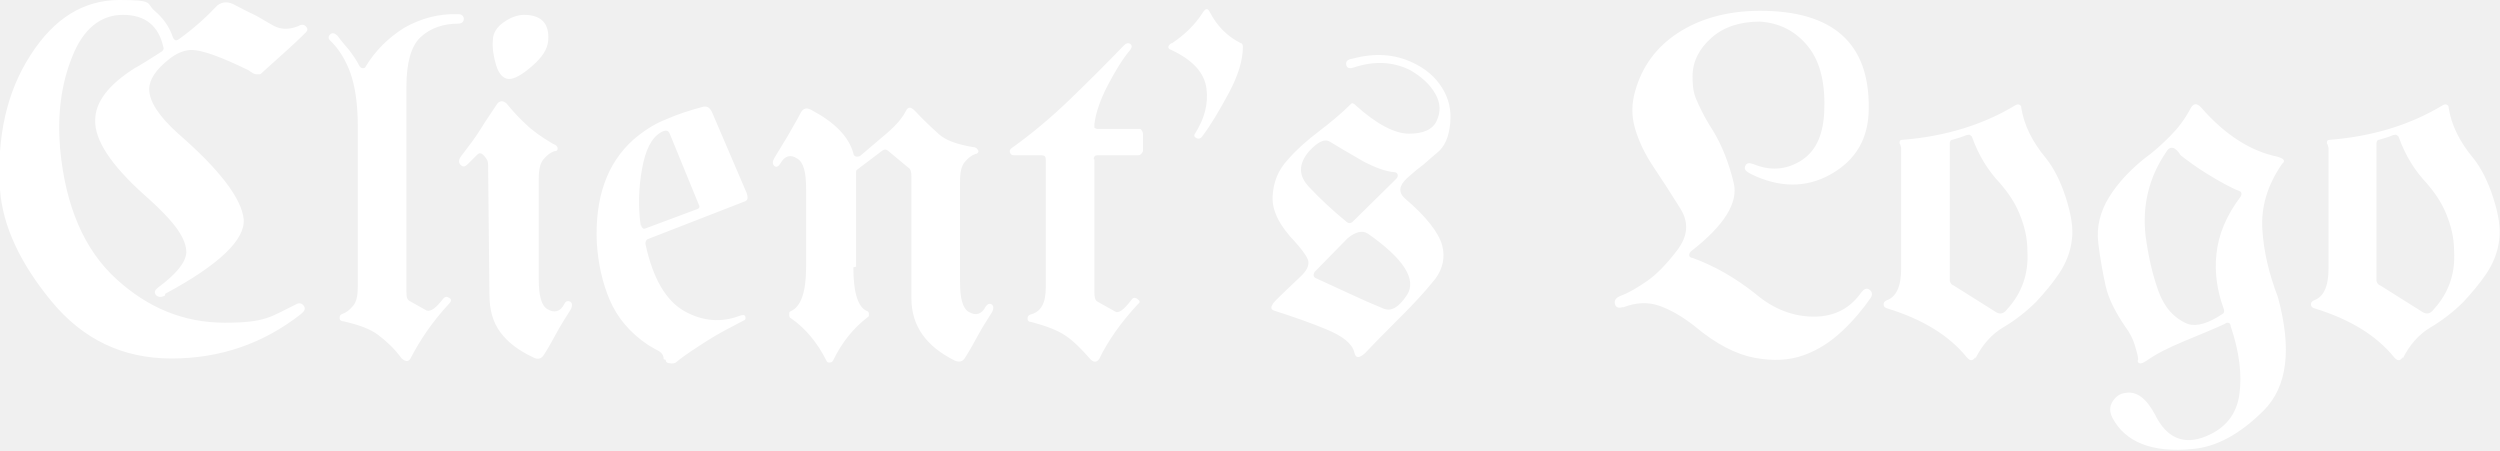
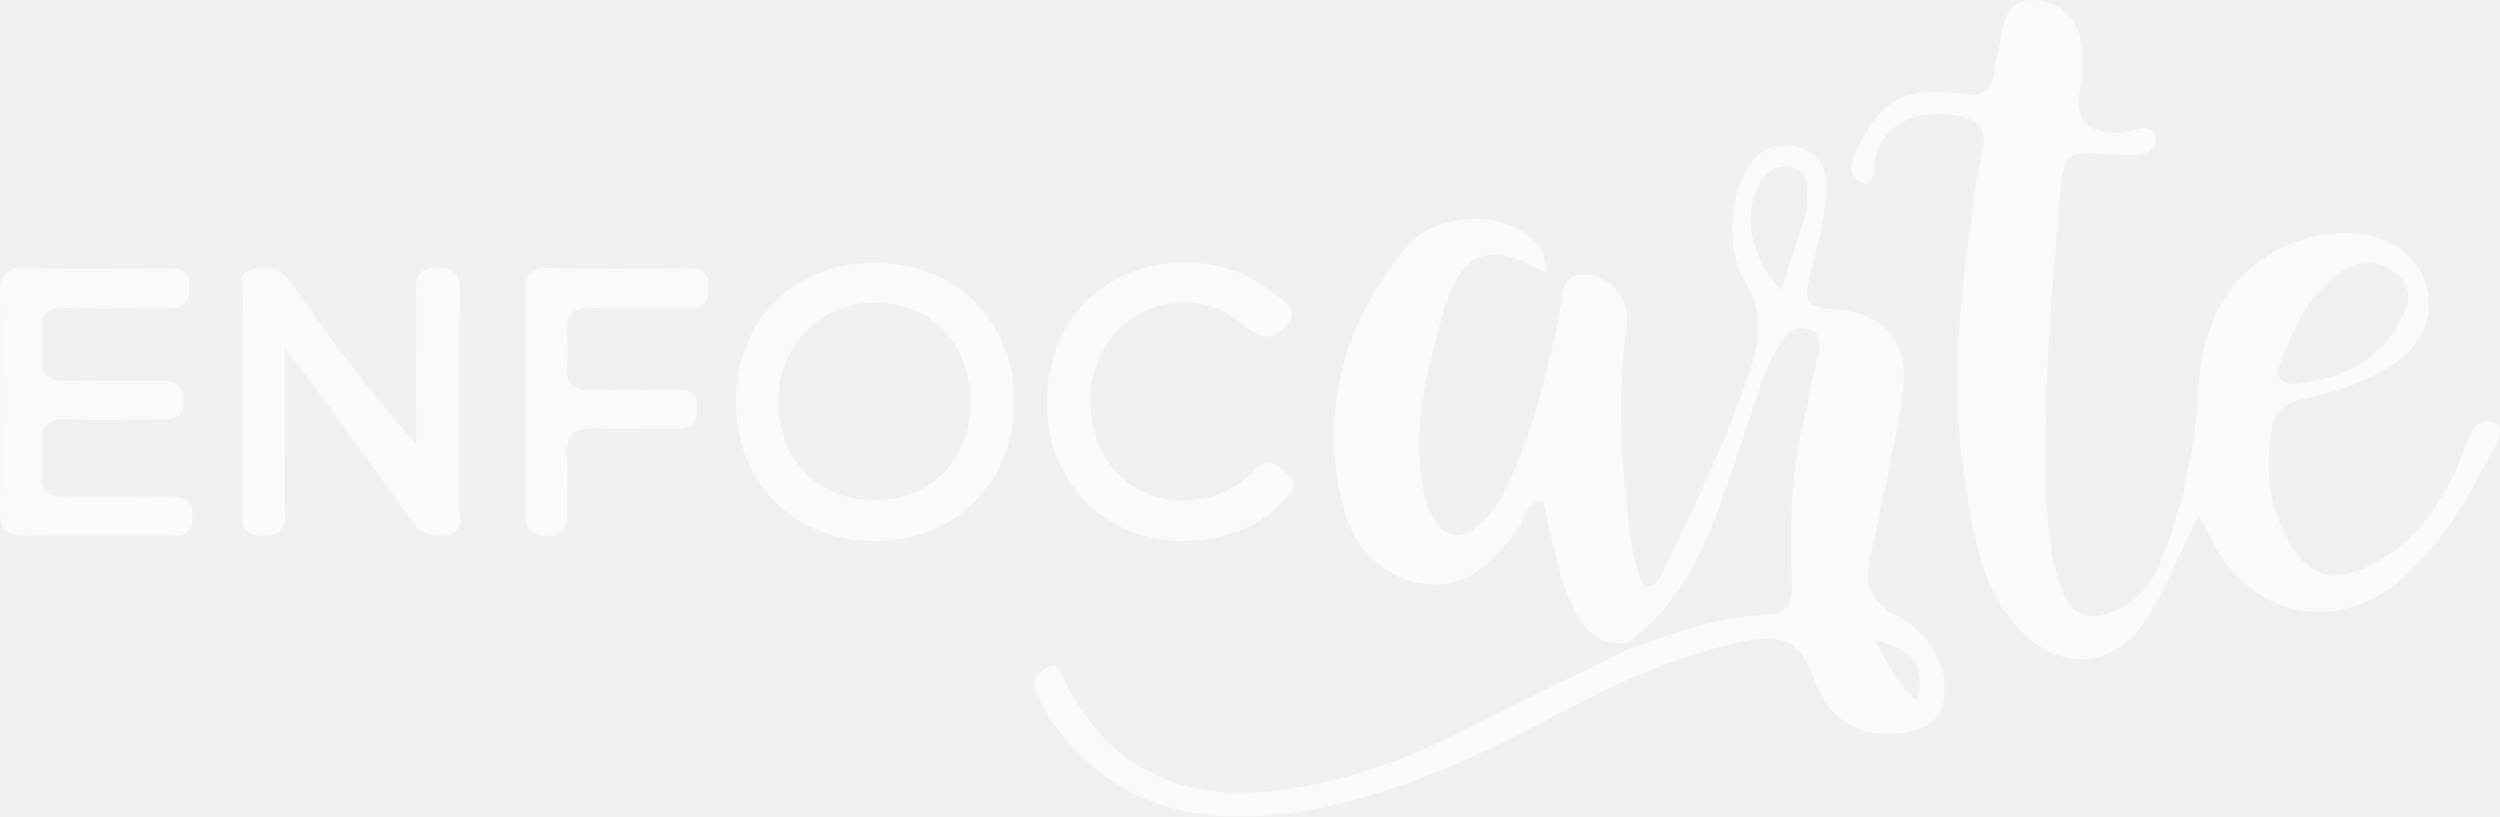
- <svg xmlns="http://www.w3.org/2000/svg" version="1.1" viewBox="0 0 370.3 66.7">
+ <svg xmlns="http://www.w3.org/2000/svg" id="Capa_2" data-name="Capa 2" viewBox="0 0 2245.65 733.48">
  <defs>
    <style>
      .cls-1 {
-         fill: #fff;
+         fill: #fafafa;
      }
    </style>
  </defs>
-   <g>
-     <g id="Layer_1">
-       <path class="cls-1" d="M24.4,43.8c-.6.3-1,.2-1.3-.1-.3-.4-.2-.7.3-1.1,2.7-2,4.1-3.7,4.2-5.2,0-1-.4-2.1-1.3-3.4s-2.6-3.1-5-5.2c-4.9-4.4-7.3-8.1-7.2-11,0-2.7,2-5.3,6-7.8.1,0,.7-.4,1.7-1,1-.6,1.7-1.1,2.2-1.4.2-.2.3-.4.2-.6-.7-3.2-2.7-4.8-6-4.8s-5.9,2.1-7.5,6.2c-1.7,4.2-2.2,8.7-1.8,13.6.8,8.6,3.6,15,8.3,19.3,4.7,4.3,10,6.5,16.1,6.5s6.8-.9,10.5-2.7c.5-.3.9-.2,1.2.2.3.4.1.8-.4,1.2-5.6,4.4-12,6.6-19.2,6.6s-13.1-2.8-17.8-8.5C3,39,.4,33.5,0,28.1c-.5-7.8,1-14.5,4.5-19.9C8,2.7,12.4,0,17.7,0s3.9.5,5.2,1.6,2.2,2.4,2.7,3.9c.2.5.5.6.9.3,2.1-1.5,4-3.2,5.7-5,.8-.6,1.7-.6,2.7,0,1,.5,1.9,1,2.8,1.4.8.4,1.7,1,2.8,1.6s2.3.6,3.6.1c.5-.3.9-.3,1.2,0,.3.3.3.6,0,.9-1.2,1.2-2.3,2.2-3.3,3.1-1,.9-2,1.8-3,2.7-.2.2-.4.4-.5.4,0,0-.2,0-.4,0s-.4,0-.7-.2-.5-.3-.6-.4c-4.1-2-6.9-3-8.4-3-1.1,0-2.3.5-3.4,1.4-1.9,1.5-2.9,3-2.9,4.4,0,1.8,1.4,4,4.3,6.6,6.1,5.3,9.4,9.6,9.7,12.7.2,3-3.6,6.7-11.6,11ZM48.9,6c-.3-.3-.3-.6,0-.9.3-.3.7-.2,1.1.2.5.7,1.1,1.4,1.7,2.1.6.8,1.1,1.5,1.5,2.3.1.2.3.4.5.4s.4,0,.5-.3c1.4-2.3,3.3-4.2,5.7-5.7,2.5-1.4,5.1-2.1,8-2,.5,0,.8.3.8.7,0,.4-.3.7-.8.7-2.3,0-4.2.7-5.6,2-1.4,1.3-2.1,3.8-2.1,7.3v30.4c0,.8.1,1.2.5,1.4l2.5,1.4c.6.2,1.4-.4,2.4-1.7.3-.4.6-.4.9-.2.4.2.4.5,0,.9-2.5,2.7-4.3,5.4-5.7,8.1-.3.5-.7.5-1.3,0-1.1-1.5-2.3-2.6-3.5-3.5s-2.9-1.5-5.1-2c-.4,0-.6-.2-.6-.5,0-.3.1-.5.4-.6.6-.2,1.1-.6,1.6-1.2.5-.6.7-1.5.7-2.9v-23.6c0-3.4-.4-6-1.1-8-.7-1.9-1.7-3.6-3.1-4.9ZM72.5,44l-.2-19.3c0-.4,0-.8-.2-1.1-.6-.9-1-1.1-1.4-.7l-1.4,1.4c-.4.4-.7.5-1.1.1-.3-.3-.3-.8.2-1.4,1-1.3,2-2.6,2.8-3.9.8-1.3,1.7-2.6,2.5-3.8.4-.4.8-.4,1.3,0,1,1.2,1.9,2.2,2.9,3.1.9.9,2.3,1.9,4,2.9.5.2.7.4.7.7,0,.3-.2.4-.5.4-.6.2-1.1.6-1.6,1.2-.5.6-.7,1.5-.7,2.9v14.9c0,2.4.4,3.9,1.3,4.4,1,.6,1.9.4,2.5-.8.2-.4.5-.5.9-.3.3.2.3.7,0,1.2-.7,1.1-1.4,2.2-2,3.3-.6,1.1-1.2,2.2-1.9,3.3-.4.7-1,.8-1.7.4-2.1-1-3.7-2.2-4.8-3.7-1.1-1.5-1.6-3.3-1.6-5.5ZM77.6,2.2c2.6,0,3.8,1.3,3.6,3.8-.1,1.3-.9,2.5-2.4,3.8s-2.6,1.9-3.4,1.9c-.8,0-1.5-.7-1.9-2-.4-1.3-.6-2.6-.5-3.7,0-1.1.6-2,1.6-2.7,1-.7,2-1.1,3.1-1.1ZM98.3,53.2c0-.6-.3-1-.9-1.3-.6-.3-1-.6-1.4-.8-2.7-1.8-4.6-4.1-5.7-6.7-1.1-2.6-1.7-5.4-1.9-8.4-.3-6.7,1.5-11.8,5.4-15.3,1.4-1.2,3-2.3,4.8-3,1.8-.8,3.7-1.4,5.6-1.9.6-.1,1,.2,1.3.9l5.1,11.9c.2.6.2,1-.2,1.2h0l-14.4,5.6c-.3.1-.4.4-.4.7,1.1,5.2,3.1,8.5,5.8,10,2.7,1.5,5.4,1.7,8.1.7.5-.2.8-.2.9.1.1.3,0,.5-.3.6-1.9,1-3.7,1.9-5.4,3s-3.3,2.1-4.6,3.2c-.2.1-.5.2-.9.1-.4,0-.6-.2-.6-.5ZM95,33.4c0,.2.1.3.2.4s.3.1.5,0l7.5-2.8c.4-.1.5-.4.3-.7l-4.3-10.5c-.2-.5-.6-.6-1.3-.2-1.4.8-2.3,2.6-2.8,5.4s-.6,5.6-.2,8.4ZM126.4,39.6c0,3.8.7,6,2.1,6.5.2.1.2.3.2.5s0,.3-.2.4c-2.1,1.6-3.8,3.7-5.1,6.4-.1.2-.3.3-.5.3s-.4,0-.5-.3c-1.3-2.6-3.1-4.8-5.3-6.3-.1,0-.2-.2-.2-.5s0-.4.2-.5c1.5-.6,2.3-2.8,2.3-6.5v-11.7c0-2.4-.4-3.9-1.3-4.4-1-.7-1.9-.4-2.5.7-.3.5-.6.6-.9.4-.3-.3-.3-.7,0-1.2.7-1.1,1.3-2.2,2-3.3.6-1.1,1.3-2.2,1.9-3.4.4-.7.9-.8,1.6-.4h0c3.4,1.8,5.5,3.9,6.2,6.4,0,.3.2.4.4.5.2,0,.4,0,.6-.1,1.3-1.1,2.6-2.2,4-3.4,1.4-1.2,2.3-2.3,2.8-3.3.3-.6.7-.6,1.3,0,1.4,1.5,2.6,2.6,3.6,3.5,1,.9,2.7,1.5,5.1,1.9.4,0,.6.3.7.5s-.1.5-.4.5c-.6.2-1.1.6-1.6,1.2s-.7,1.5-.7,2.9v14.9c0,2.4.4,3.9,1.3,4.4,1,.6,1.9.4,2.5-.8.3-.4.6-.5.9-.3s.3.7,0,1.2c-.7,1.1-1.4,2.2-2,3.3s-1.2,2.2-1.9,3.3c-.4.7-.9.8-1.6.5-4.2-2.1-6.4-5.1-6.4-9.2v-18c0-.7-.1-1.2-.5-1.4h0c0,0-3-2.5-3-2.5-.3-.2-.5-.2-.8,0l-3.7,2.8c-.2.1-.2.3-.2.4v14ZM162.1,23.6v19.7c0,.7.1,1.2.5,1.4l2.5,1.4c.5.4,1.3-.1,2.5-1.7.2-.3.5-.4.9-.1s.4.5,0,.8c-2.5,2.7-4.4,5.4-5.7,8.1-.4.5-.8.5-1.3,0-1.3-1.5-2.5-2.7-3.7-3.5s-2.8-1.4-5-2c-.4,0-.6-.2-.6-.5s.1-.5.4-.6c1.6-.4,2.3-1.7,2.3-4v-19c0-.4-.2-.6-.6-.6h-4.1c-.3,0-.5-.1-.6-.4s0-.5.3-.7c2.8-2,5.7-4.4,8.6-7.2s5.6-5.5,8-8c.3-.3.6-.4.9-.2s.3.5,0,.9c-1.1,1.3-2.2,3.1-3.3,5.2s-1.8,4.1-2,5.8c0,.2,0,.4,0,.5.1.1.3.2.5.2h6.1c.2,0,.3,0,.4.2.1.2.2.3.2.5v2.6c-.2.4-.4.6-.7.6h-6.1c-.3,0-.5.2-.5.6ZM173.6,6.4c1.8-1.2,3.4-2.7,4.6-4.6.4-.6.7-.6,1,0,1.1,2.1,2.6,3.6,4.6,4.6.2,0,.3.3.3.5,0,2-.7,4.3-2.1,6.9s-2.7,4.8-4,6.5c-.2.2-.4.3-.7.2-.4-.2-.5-.4-.3-.7,1.4-2.2,2-4.4,1.7-6.7s-2-4.2-5.2-5.7c-.6-.2-.6-.6,0-1ZM200.3,8.7c3.3-.9,6.3-.7,9,.6,1.9.9,3.3,2.1,4.3,3.7s1.4,3.3,1.2,5.3-.8,3.4-1.9,4.3-1.9,1.7-2.6,2.2-1.3,1.1-1.9,1.6c-1.2,1.1-1.3,2.1-.3,3,3.2,2.7,5,5.1,5.5,6.9s.1,3.5-1,5c-1.6,2-3.3,3.8-5.1,5.6s-3.6,3.6-5.3,5.4c-.9.8-1.4.8-1.6-.1-.3-1.3-1.7-2.4-4.1-3.4s-5-1.9-7.8-2.8c-.5-.2-.5-.5-.1-1.1.6-.7,1.3-1.3,2-2s1.4-1.3,2-1.9c1.1-1,1.4-1.9,1.1-2.6s-1-1.6-1.9-2.6c-2.3-2.4-3.4-4.6-3.3-6.7s.8-3.9,2.3-5.5c1.3-1.5,2.8-2.8,4.5-4.1s3.3-2.6,4.8-4.1c.2-.2.4-.1.7.2,3.1,2.8,5.8,4.2,7.9,4.2s3.5-.6,4.1-1.9c.6-1.3.6-2.6-.2-4s-2-2.5-3.7-3.5c-2.6-1.3-5.4-1.4-8.4-.4-.6.2-1,.1-1.1-.4s.2-.8.9-.9ZM199.5,32.9c.3.2.5.2.8,0l6.5-6.4c.2-.2.3-.5.2-.7s-.3-.3-.5-.3c-1.3-.1-2.8-.7-4.4-1.5-2.6-1.5-4.3-2.5-5.1-3s-1.8,0-3.1,1.4c-1.6,1.9-1.6,3.6,0,5.3s3.4,3.4,5.6,5.2ZM194.7,40.3c-.2.4-.2.7.2.9,1.7.8,3.3,1.5,5,2.3s3.3,1.5,5,2.2c1.2.5,2.3-.2,3.5-2,1.5-2.3-.5-5.4-5.8-9.1-.8-.5-1.8-.3-3,.7l-5,5.1ZM240.3,45.5c-.6.2-1,0-1.1-.5s.1-.9.9-1.2c1.3-.5,2.6-1.3,3.9-2.2s2.8-2.4,4.4-4.5,1.8-4.1.5-6.2-2.6-4.1-4-6.2c-1.2-1.8-2.1-3.6-2.7-5.6s-.5-3.9,0-5.6c1-3.6,3.1-6.5,6.3-8.6s7.3-3.3,12.2-3.3c10.8,0,16.2,4.8,16.1,14.4,0,4.5-1.9,7.7-5.6,9.8s-7.7,2-11.8,0c-.8-.4-1.1-.7-.9-1.2s.6-.5,1.2-.3c2.4,1,4.7.9,6.9-.4s3.4-3.6,3.6-7.2c.2-4.1-.5-7.4-2.3-9.7s-4.2-3.6-7.2-3.8c-3,0-5.4.8-7.2,2.4s-2.8,3.5-2.8,5.7.3,2.9.9,4.2,1.3,2.6,2.1,3.8c1.4,2.3,2.4,4.9,3.1,7.8s-1.4,6.3-6.3,10.1c-.2.2-.3.4-.3.6s.2.4.5.4c3.3,1.2,6.4,3,9.3,5.3,2.7,2.3,5.6,3.4,8.7,3.4s5.4-1.3,7-3.6c.4-.5.8-.7,1.2-.4s.5.7.2,1.2c-1.1,1.6-2.5,3.3-4.2,4.9s-3.5,2.8-5.7,3.6-4.6.9-7.3.4-5.7-2-8.9-4.7c-1.8-1.4-3.5-2.4-5.2-3s-3.5-.5-5.3.2ZM292.6,52.9c-.4.6-.8.6-1.3,0-2.6-3.2-6.5-5.6-11.7-7.2-.4-.1-.6-.3-.6-.6s.1-.4.4-.6c1.5-.5,2.2-2.1,2.2-4.7v-17.9c-.1-.3-.1-.5-.2-.6s0-.3,0-.4.2-.2.5-.2c6.2-.5,11.8-2.2,16.6-5.1.2-.1.4-.2.6-.1s.3.2.3.5c.4,2.5,1.6,5,3.7,7.5,1.1,1.4,2.1,3.3,2.9,5.8s1.1,4.5.9,6.1c-.2,1.9-.9,3.6-1.9,5.1s-2.2,2.9-3.4,4.2c-1.5,1.5-3.2,2.8-4.9,3.8s-3.1,2.6-4.1,4.6ZM288.8,21.4v20.2c.1.4.3.6.6.7l6.2,3.9c.6.4,1.2.3,1.7-.4,2.2-2.4,3.2-5.3,3-8.6,0-2.1-.5-3.9-1.2-5.6s-1.7-3.1-2.8-4.4c-1.8-1.9-3.2-4.1-4.2-6.9,0-.1-.2-.2-.3-.3s-.3,0-.5,0c-.7.3-1.4.5-2.1.7-.3,0-.4.3-.4.6ZM329.7,47.9c-1.7.8-3.7,1.6-6.1,2.6s-4.2,1.9-5.6,2.9c-.5.3-.8.5-1.1.4s-.3-.3-.2-.6c0-.4-.2-1.1-.5-2.1s-.8-1.9-1.4-2.7c-1.5-2.2-2.5-4.2-2.9-6s-.8-3.9-1.1-6.4c-.3-2.4.3-4.7,1.6-6.8s3.1-4,5.2-5.7c1.4-1,2.6-2.1,3.8-3.3s2.2-2.5,3.1-4.2c.4-.7.9-.8,1.6,0,3.5,4,7.3,6.4,11.2,7.2,1,.3,1.3.6.7,1.1-2.2,3.2-3.1,6.4-2.9,9.7s1,6.6,2.3,10h0s0,0,0,0c2.1,7.7,1.4,13.3-2.1,16.8s-7,5.4-10.5,5.7c-6,.6-10-1-11.9-4.6-.4-.8-.5-1.6,0-2.4s1.1-1.2,1.9-1.3c1.7-.3,3.1.8,4.4,3.2,1.7,3.5,4.3,4.6,7.6,3.2,2.9-1.2,4.5-3.3,4.9-6.2s0-6.3-1.3-10.1c0,0,0,0,0-.1h0c-.1-.4-.4-.5-.8-.3ZM331.7,28.3c-1.3-.5-2.9-1.4-4.7-2.5s-3.1-2.1-4-2.8h0c-.8-1.3-1.6-1.5-2.2-.4-2.5,3.7-3.5,7.8-3,12.3.4,3,1,5.7,1.9,8.2s2.4,4.1,4.4,4.9h0s0,0,0,0c1.3.4,3-.1,5.1-1.5.2-.1.3-.3.2-.7-1-2.7-1.4-5.4-1.1-8.2s1.4-5.6,3.6-8.5c.2-.4.1-.7-.2-.8ZM355.9,52.9c-.4.6-.8.6-1.3,0-2.6-3.2-6.5-5.6-11.7-7.2-.4-.1-.6-.3-.6-.6s.1-.4.4-.6c1.5-.5,2.2-2.1,2.2-4.7v-17.9c-.1-.3-.1-.5-.2-.6s0-.3,0-.4.2-.2.5-.2c6.2-.5,11.8-2.2,16.6-5.1.2-.1.4-.2.6-.1s.3.2.3.5c.4,2.5,1.6,5,3.7,7.5,1.1,1.4,2.1,3.3,2.9,5.8s1.1,4.5.9,6.1c-.2,1.9-.9,3.6-1.9,5.1s-2.2,2.9-3.4,4.2c-1.5,1.5-3.2,2.8-4.9,3.8s-3.1,2.6-4.1,4.6ZM352,21.4v20.2c.1.4.3.6.6.7l6.2,3.9c.6.4,1.2.3,1.7-.4,2.2-2.4,3.2-5.3,3-8.6,0-2.1-.5-3.9-1.2-5.6s-1.7-3.1-2.8-4.4c-1.8-1.9-3.2-4.1-4.2-6.9,0-.1-.2-.2-.3-.3s-.3,0-.5,0c-.7.3-1.4.5-2.1.7-.3,0-.4.3-.4.6Z" />
+   <g id="Capa_1-2" data-name="Capa 1">
+     <g>
+       <path class="cls-1" d="M1702.39,552.16c-26.97-14-26.48-32.12-21.65-55.4,9.73-46.91,20.93-93.63,28.05-140.94,7.4-49.14-15.12-75.87-65.05-78.43-21.98-1.13-22.83-9.59-18.51-26.66,6-23.7,11.89-47.61,15.03-71.79,2.81-21.65-2.82-42.45-27.93-47.55-23.69-4.81-39.98,9.2-47.77,29.85-11.97,31.75-12.42,65.62,4.31,94.87,13.86,24.22,12.95,45.81,5.18,69.95-20.7,64.3-50.02,124.93-79.54,185.46-3.33,6.82-5.71,15.86-17.15,15.79-10.4-19.1-12.2-40.51-14.76-61.51-7.07-57.9-9.43-115.82-1.37-173.97,3.2-23.07-14.13-43.09-35.43-45.07-24.56-2.28-21.4,17.5-24.18,31.01-10.3,50.03-21.97,99.56-42.21,146.74-6.9,16.09-15,31.5-27.4,43.95-18.18,18.24-35.58,16-46.44-6.52-4.76-9.87-7.32-21.25-8.7-32.22-6.5-51.82,5.43-101.64,20.02-150.56,16.18-54.28,41.88-63.38,91.57-33.73,1.13-23-12.22-34.23-29.67-42.24-27.88-12.79-73.71-6.84-94.28,17.48-56.69,67.05-78.77,145.57-59.08,231.04,8.25,35.79,33.08,67.91,74.71,72.89,39.65,4.75,63.52-22.07,84.42-51.54,5.78-8.15,5.35-23.17,21.84-22.35,8.07,32.71,11.91,66.46,27.58,96.75,10.03,19.38,23.27,33.9,48.12,29.56,45.43-32.53,67.49-80.38,85.47-130.56,13.36-37.28,24.86-75.23,38.26-112.5,4.06-11.28,11.29-21.54,17.81-31.8,5.19-8.17,13.82-8.33,21.92-5.73,10.28,3.31,9.65,12.14,7.95,20.32-5.4,25.87-11.64,51.58-16.72,77.51-8.47,43.2-9.38,87.03-7.18,130.72.94,18.74-6.47,26.95-23.13,27.32-43.83.99-83.68,16.94-124.12,30.9-47.73,23.47-95.78,46.33-143.11,70.57-55.12,28.23-112.15,49.4-174.27,56.51-89.37,10.23-151.89-22.84-191.06-103.08-2.68-5.49-3.73-12.76-12.25-8.38-8.64,4.44-16.3,11.09-11.76,21.75,4.75,11.13,10.75,22.07,17.98,31.77,56.4,75.75,133.82,90.68,221.93,76.08,80.1-13.28,152.62-45.93,223.37-83.62,55.19-29.4,111.07-56.06,173.43-68.69,33.25-6.73,50.94-.5,62.43,32.87,13.92,40.45,44.48,55.67,84.45,48.55,22.29-3.97,34.08-15.92,33.23-39.87-1.13-31.42-20.23-53.03-44.33-65.54ZM1600.29,260.52c-27.88-27.8-35.01-67.22-20.12-95.09,5.81-10.86,14.58-17.56,27.21-15.69,14.35,2.13,16.7,13.11,16.02,25.26-.34,6.09-.11,12.44-1.82,18.18-6.34,21.34-13.37,42.48-21.3,67.33ZM1722.18,629.87c-18.45-15.67-25.64-32.48-38.42-55.12,33.65,8.71,46.22,22.02,38.42,55.12Z" />
+       <path class="cls-1" d="M2240.44,379.73c-21.1-8.71-25.05,23.04-32.67,39.19-18.38,39-42.18,72.33-82.7,90.82-29.03,13.25-49.6,8.16-66.14-18.17-21.09-33.56-24.8-70.64-17.71-109.04,2.82-15.25,13.84-21.26,27.99-24.21,26.16-5.45,51.57-13.42,74.66-27.13,30.69-18.23,43.44-45.32,35.7-73.98-7.58-28.06-33.73-46.46-67.6-47.81-18.73-.74-36.84,2.14-54.04,9.49-58.18,24.87-79.91,73.36-83.31,131.93-3.04,52.47-13.3,103.03-33.05,151.65-8.23,20.28-19.87,37.29-41.84,46.28-24.08,9.85-40.13,3.8-48.32-20.3-9.59-28.22-12.66-57.63-13.56-87.32-2.63-86.82,4.66-173.17,12.22-259.52,4.03-46.09,3.69-45.82,50.01-42.88,13.97.89,36.02,2.6,36.05-12.94.04-18.99-20.91-6.5-31.43-6.51-28.82-.03-41.93-9.47-36.19-39.98,2.6-13.8,2.58-28.78.27-42.65-3.54-21.27-18.12-34.49-39.66-36.46-22.71-2.07-29.05,14.06-31.73,32.84-1.44,10.08-4.49,19.93-5.79,30.02-2.46,19.12-10.73,24.57-31.11,21.04-44.41-7.69-70.29,5.98-88.78,42.91-6.23,12.44-15.6,31.11.88,36.89,14.04,4.92,8.94-16.07,12.17-25.28,9.85-28.11,37.82-41.14,72.9-35.02,36.11,6.3,21.61,31.88,19.04,50.22-12.63,89.95-26.91,179.6-12.71,270.82,7.39,47.45,12.66,95.72,44.63,134.63,39.06,47.54,94.6,42.94,123.9-10.11,14.62-26.46,26.85-54.23,42.37-85.91,4.98,8.85,7.24,12.22,8.87,15.87,34.76,77.68,120.02,94.09,180.79,34.77,25.9-25.28,46.06-54.78,62.2-86.79,7.84-15.54,28.5-41.23,13.69-47.35ZM2048.16,326.78c10.74-29.86,23.72-58.64,49.75-78.95,18.2-14.21,38.16-16.7,55.74-.72,17.67,16.06,7.6,33.61-2.55,49.44-20.47,31.91-52.49,43.46-85.39,47.98-16.83,1.78-22.18-4.86-17.54-17.75Z" />
+       <path class="cls-1" d="M413.13,265.82c.17-17.11-2.99-26.69-23.48-25.17-17.72,1.31-15.72,12.54-15.75,23.53-.14,44.94-.06,89.88-.06,134.82-42.17-47.68-78.03-95.91-112.59-145.04-9.56-13.59-21.57-15.1-34.68-12.06-14.52,3.37-8.31,16.79-8.4,25.68-.58,62.19-.42,124.39-.21,186.58.04,12.51-4.01,26.77,18.06,27.18,23.89.44,19.75-14.87,19.79-28.63.13-43.54.05-87.09.05-139.7,11.61,14.84,17.45,21.89,22.83,29.26,30.69,42.06,61.67,83.91,91.62,126.48,8.71,12.38,19.75,13.69,32.17,11.52,15.35-2.69,10.07-15.86,10.14-24.82.49-63.21-.12-126.43.5-189.64Z" />
+       <path class="cls-1" d="M785.3,235.93c-73.18.07-124.7,52.42-124.16,126.18.53,73.09,53.53,124.97,126.61,123.93,71.2-1.01,123.32-53.74,123.37-124.81.06-72.83-52.69-125.36-125.82-125.29ZM787.51,449.28c-52.15.82-88.76-35.93-88.37-88.7.37-50.6,37.39-88.66,86.34-88.78,50.24-.12,85.99,36.29,86.34,87.93.35,52.08-34.18,88.75-84.31,89.54Z" />
+       <path class="cls-1" d="M149.71,446.01c-29.71.41-59.46-.68-89.15.21-32.25.96-21.35-22.59-22.9-38.58-1.68-17.24-1.32-32.72,24.31-31.13,27.56,1.71,55.31.2,82.98.37,11.36.07,19.59-1.35,19.82-16.17.25-15.59-7.33-18.94-20.73-18.78-28.69.34-57.39-.35-86.08-.01-28,.33-19.39-20.45-20.22-34.88-.85-14.77-4.03-31.66,21.25-30.48,28.63,1.33,57.37.31,86.07.22,12.19-.04,24.55,2.22,25.02-17.33.46-18.85-10.11-18.63-23.34-18.54-40.99.28-82.02,1.09-122.96-.32C3.78,239.89-.45,248.31.04,265.74c.89,31.59.25,63.22.26,94.83.01,32.63.67,65.29-.26,97.89-.49,17.25,5.85,23.2,23.17,22.82,41.99-.93,84.02-.23,126.04-.34,11.01-.03,23.02,2.41,23.68-15.39.66-17.8-9.19-19.74-23.22-19.55Z" />
+       <path class="cls-1" d="M1062.29,486.04c35.83.23,71.98-14.33,91.34-36.76,5.27-6.11,13.25-12.34,5.28-20.72-6.09-6.4-13.6-15.06-23.12-12.34-7.08,2.03-12.26,10.17-18.67,15.08-35.3,27.03-85.74,23.65-114.72-7.52-30.8-33.14-30.45-93.61.73-126.23,30.07-31.45,79.52-35.25,113.97-5.87,14.94,12.74,26.78,15.27,38.56.42,13.38-16.87-5.41-23.32-14.12-30.41-40.64-33.09-106.17-34.43-149.58-4.37-44.33,30.69-62.52,88.76-45.36,144.79,15.66,51.13,60.38,83.57,115.69,83.93Z" />
+       <path class="cls-1" d="M616.03,240.85c-41,.45-82.02.75-123-.11-16.53-.35-21.27,6.28-20.93,21.68.75,33.65.23,67.32.23,100.99,0,31.62.35,63.25-.17,94.87-.23,14.15,1.97,23.16,19.72,23.01,16.78-.14,17.73-9.27,17.47-21.61-.33-16.31,1.08-32.74-.31-48.94-1.79-20.81,7.63-26.72,26.92-25.86,23.53,1.05,47.15-.18,70.72.24,14.23.26,20.03-5.24,19.73-19.88-.32-15.61-10.22-14.96-20.71-14.96-24.6-.02-49.24-.85-73.79.21-17.58.76-24.29-6.09-22.72-23.15.84-9.1.85-18.41,0-27.52-1.58-16.9,4.73-23.96,22.49-23.28,27.64,1.06,55.35.02,83.02.32,12.65.14,21.63-1.54,22.03-17.73.4-15.95-7.42-18.41-20.69-18.27Z" />
    </g>
  </g>
</svg>
